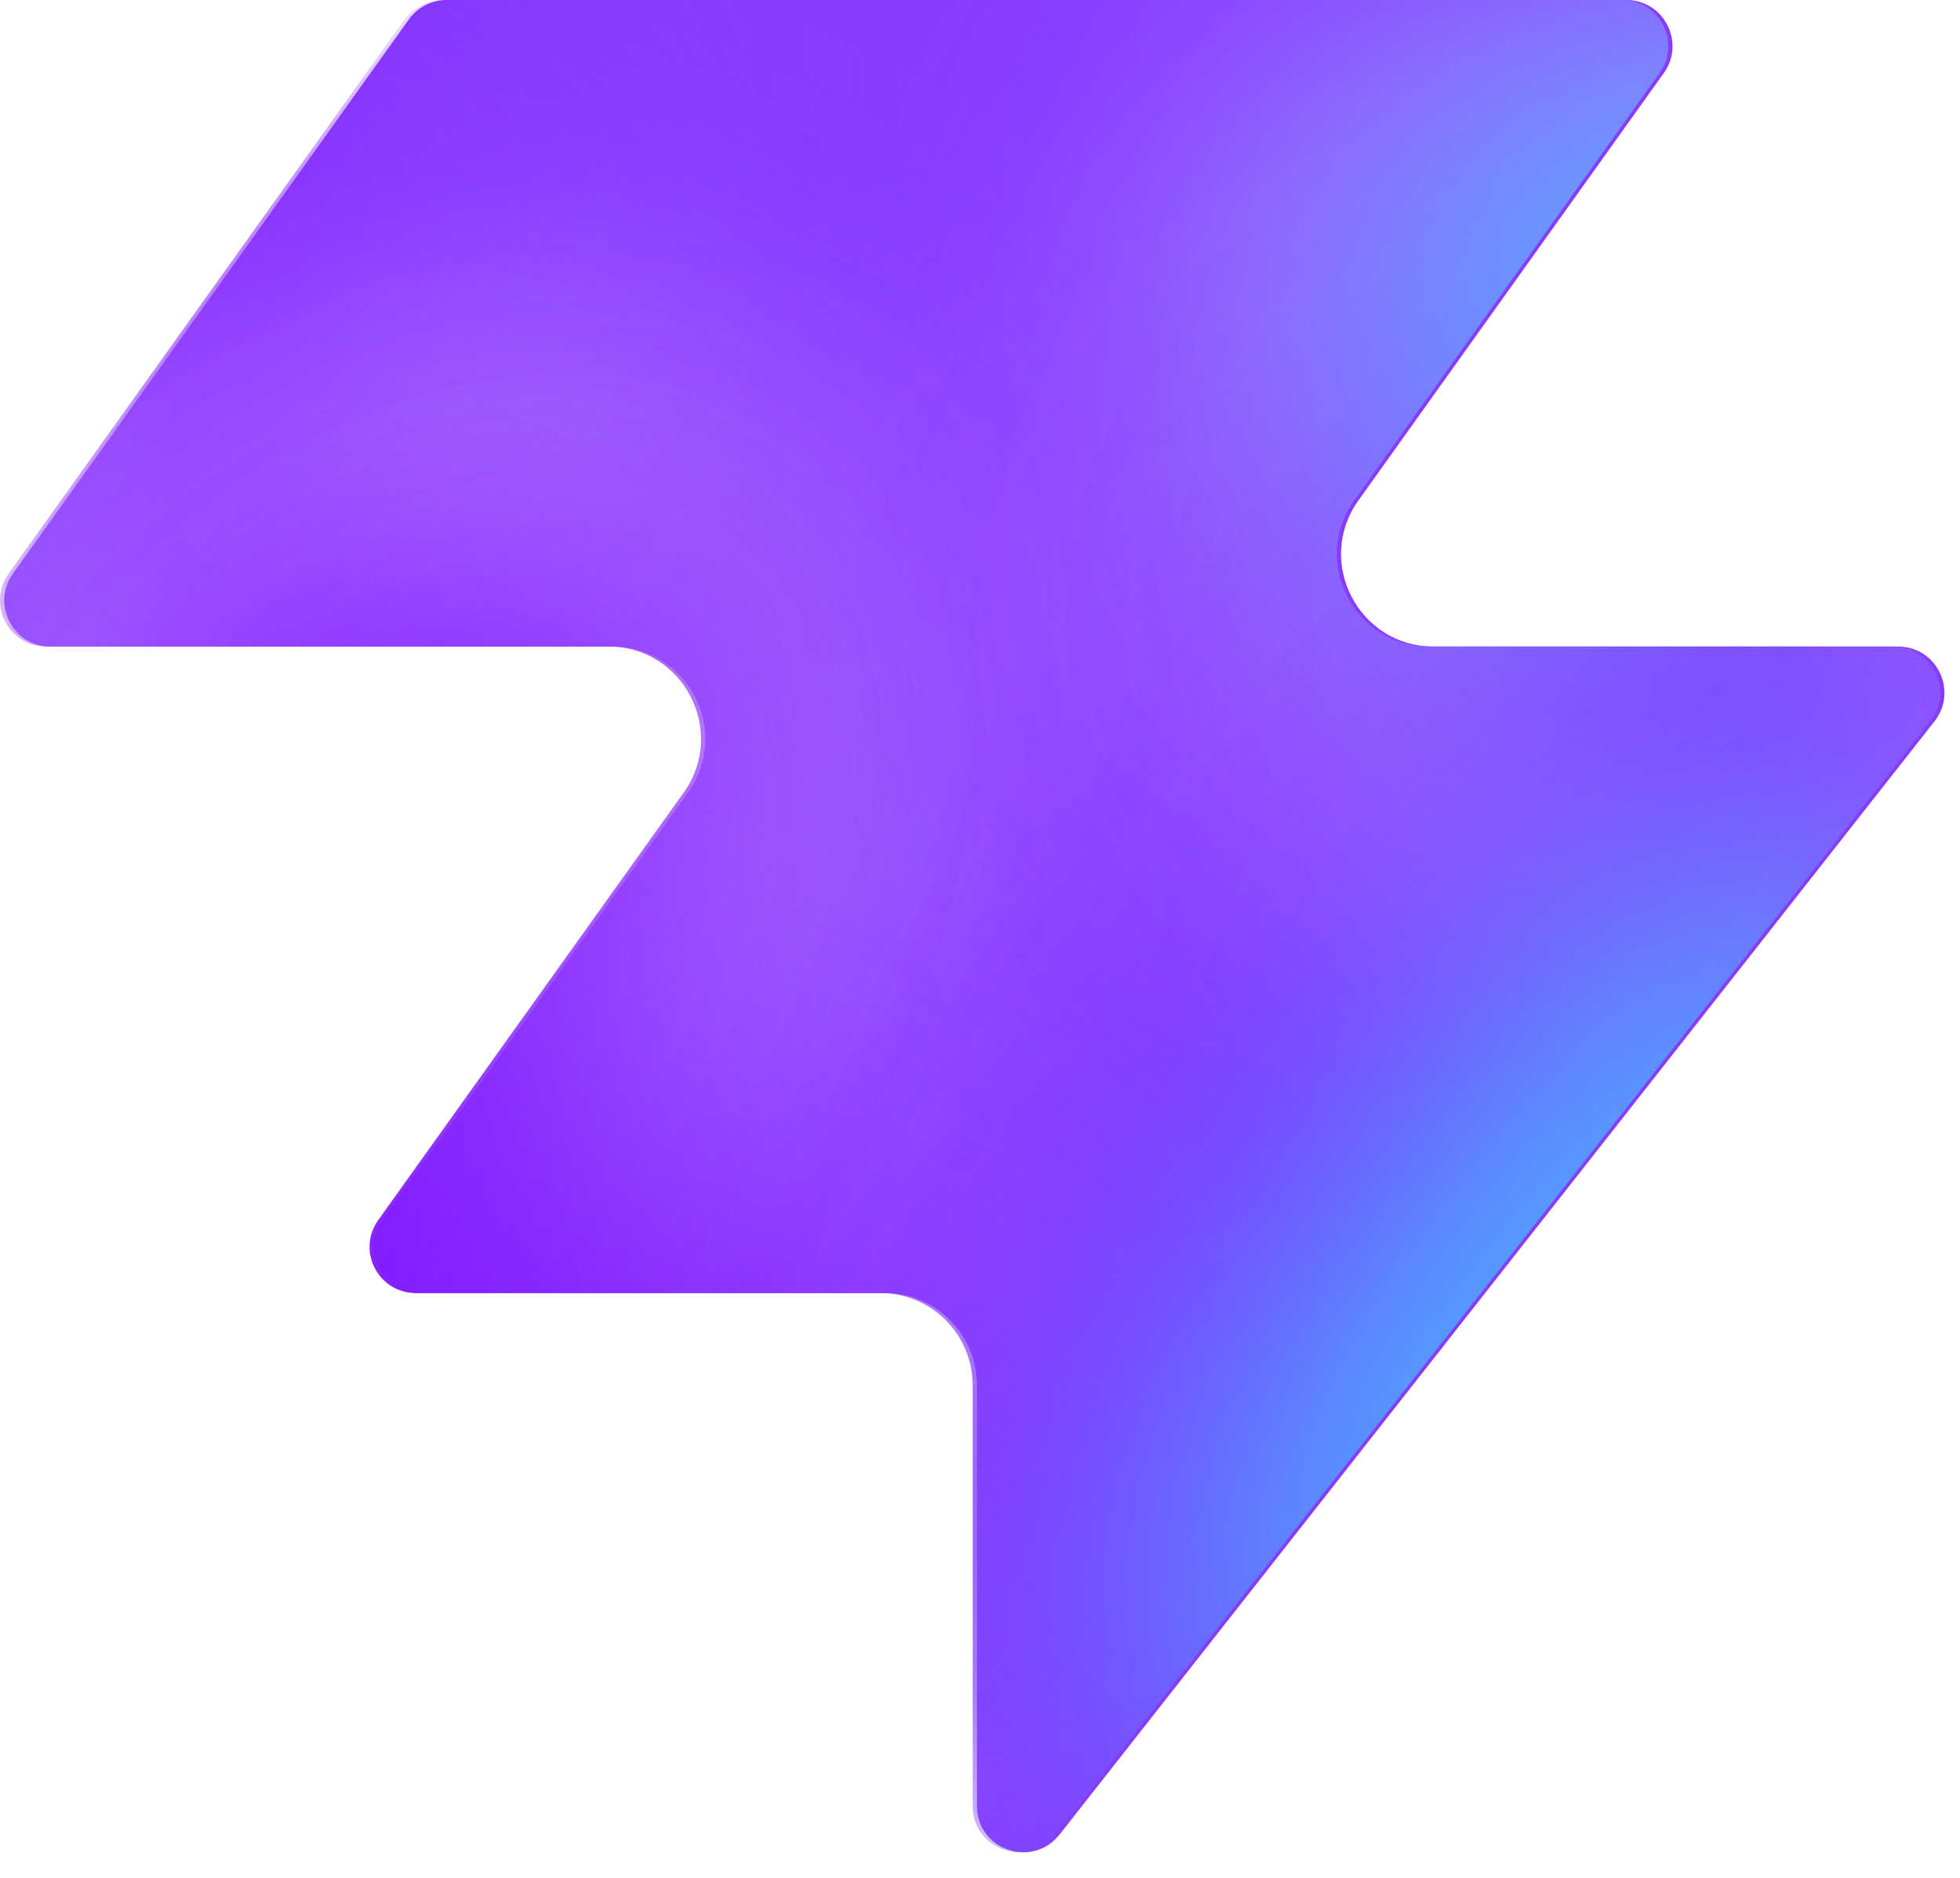
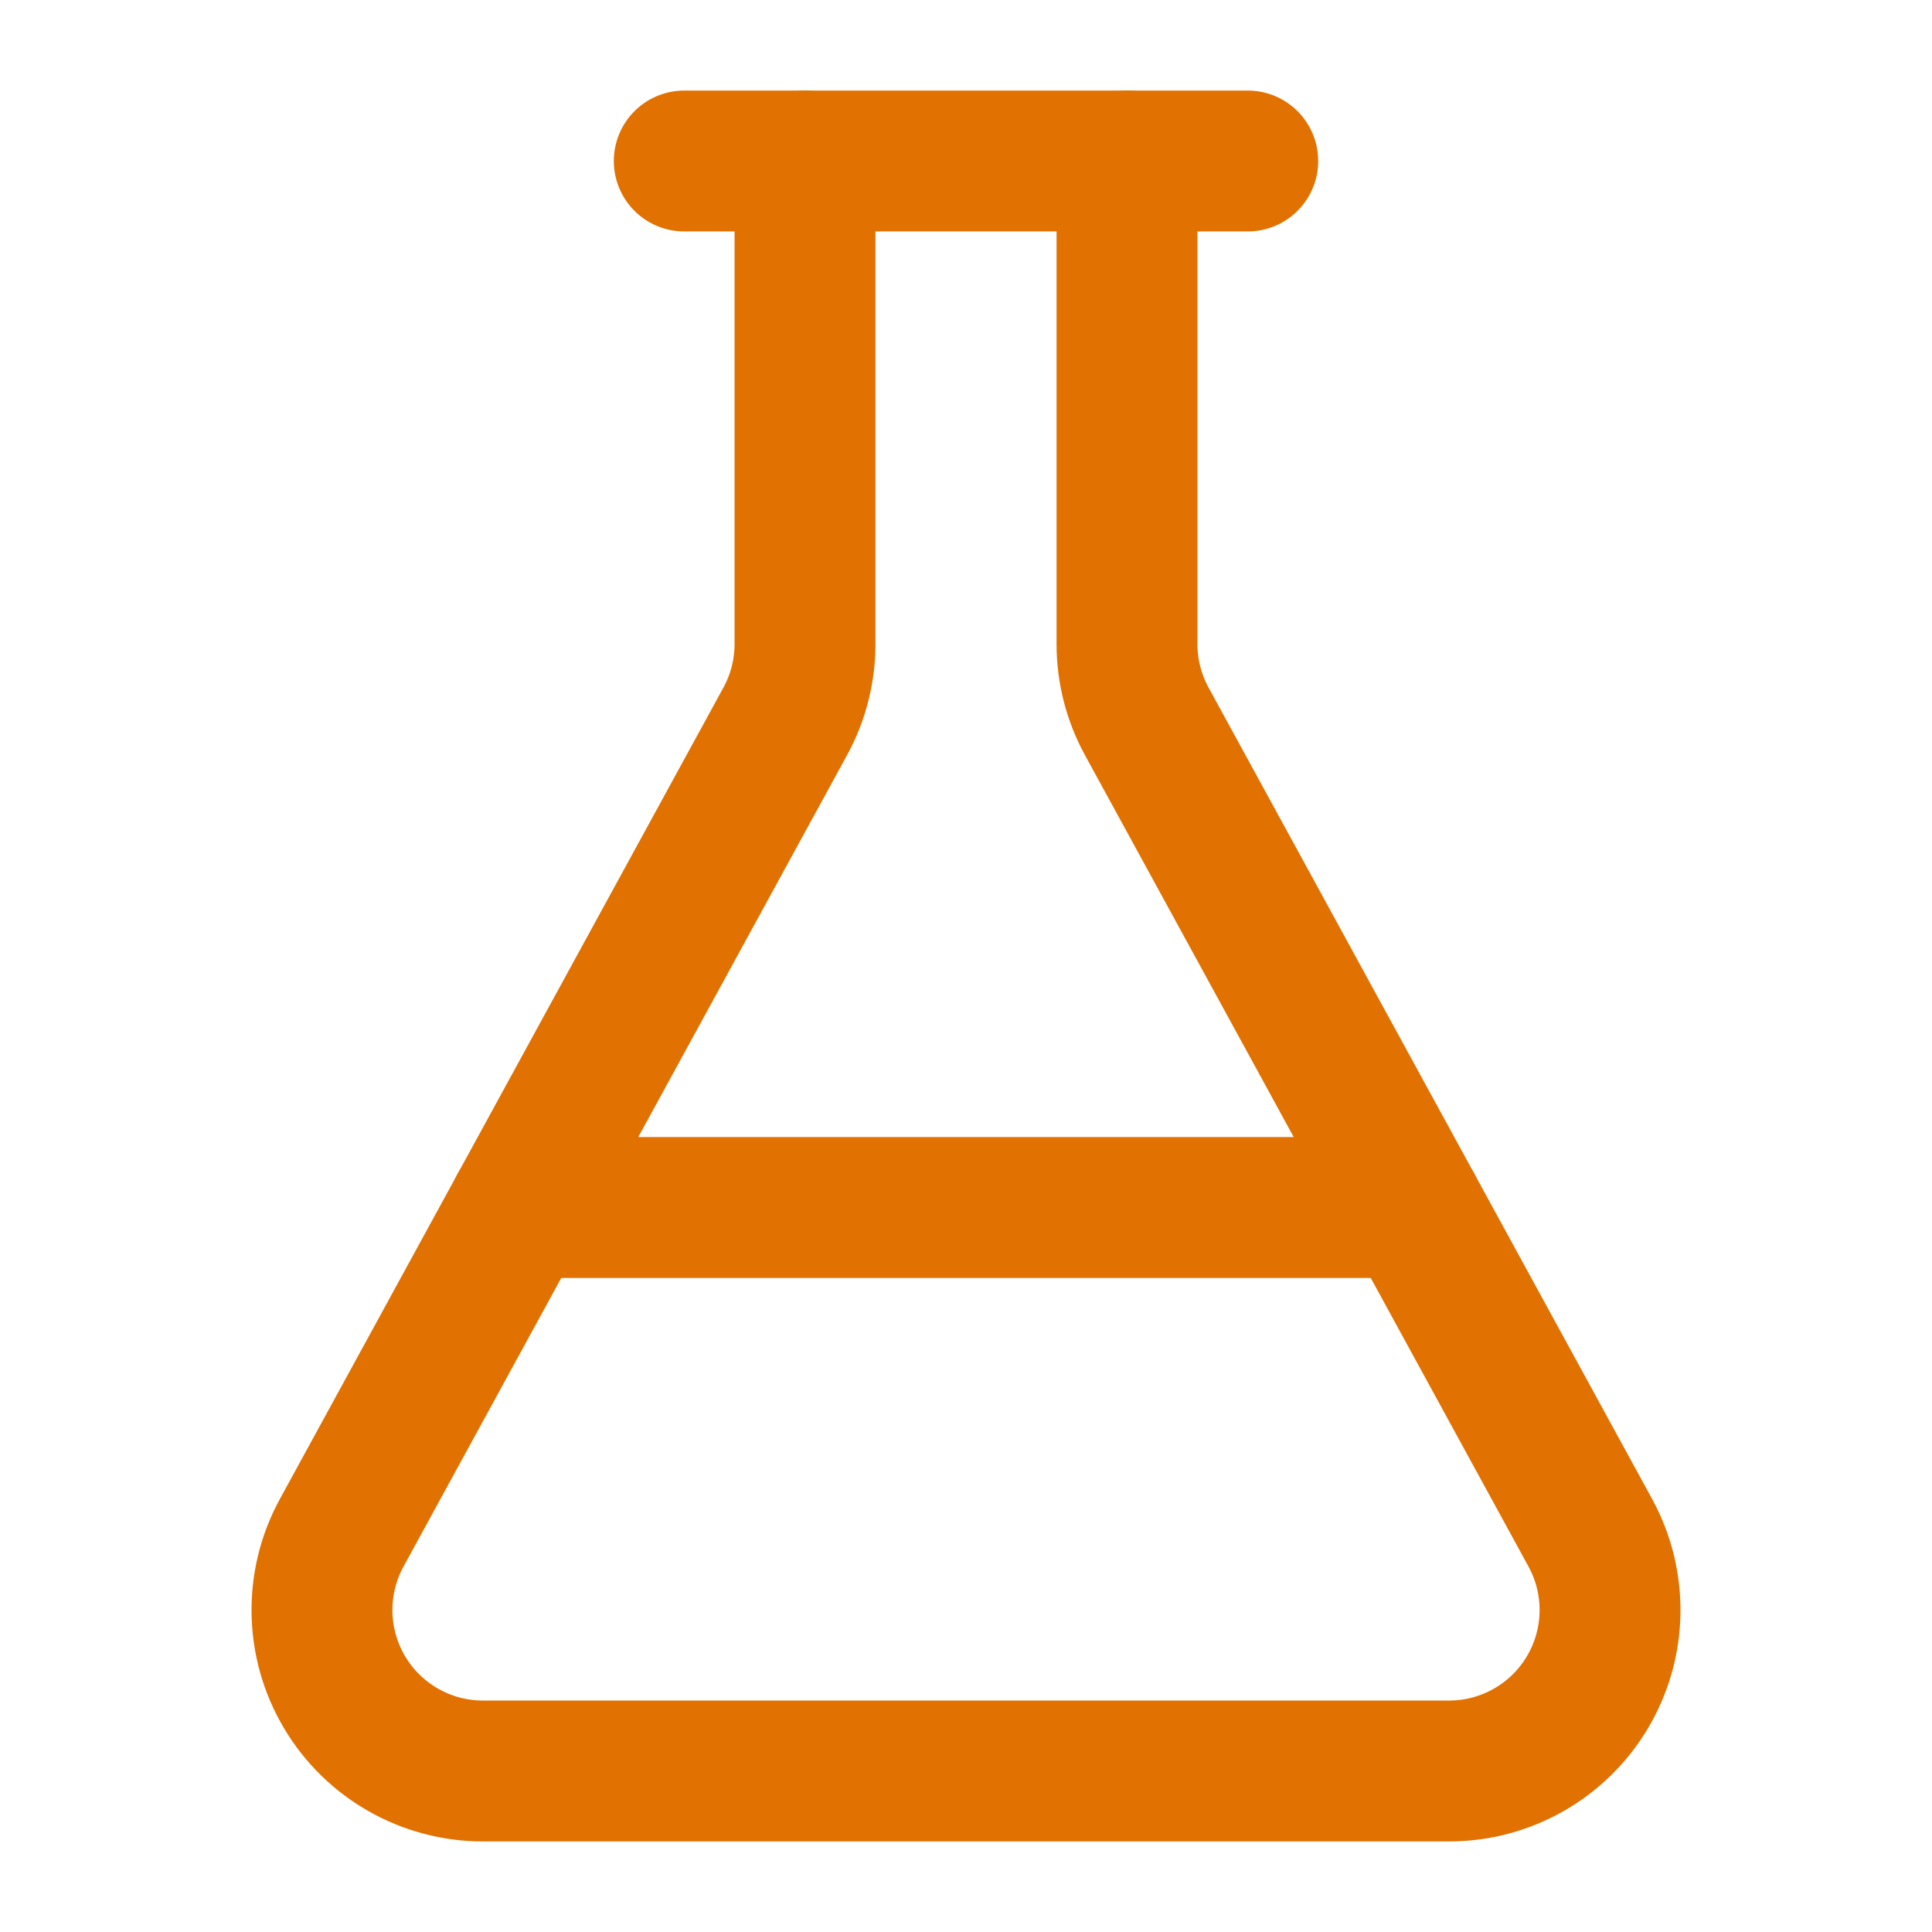
- <svg xmlns="http://www.w3.org/2000/svg" width="48" height="46" fill="none" viewBox="0 0 48 46">
-   <path fill="#863bff" d="M25.946 44.938c-.664.845-2.021.375-2.021-.698V33.937a2.26 2.26 0 0 0-2.262-2.262H10.287c-.92 0-1.456-1.04-.92-1.788l7.48-10.471c1.07-1.497 0-3.578-1.842-3.578H1.237c-.92 0-1.456-1.04-.92-1.788L10.013.474c.214-.297.556-.474.92-.474h28.894c.92 0 1.456 1.04.92 1.788l-7.48 10.471c-1.07 1.498 0 3.579 1.842 3.579h11.377c.943 0 1.473 1.088.89 1.83L25.947 44.94z" style="fill:#863bff;fill:color(display-p3 .525 .23 1);fill-opacity:1" />
-   <mask id="a" width="48" height="46" x="0" y="0" maskUnits="userSpaceOnUse" style="mask-type:alpha">
-     <path fill="#000" d="M25.842 44.938c-.664.844-2.021.375-2.021-.698V33.937a2.26 2.26 0 0 0-2.262-2.262H10.183c-.92 0-1.456-1.04-.92-1.788l7.48-10.471c1.07-1.498 0-3.579-1.842-3.579H1.133c-.92 0-1.456-1.04-.92-1.787L9.91.473c.214-.297.556-.474.92-.474h28.894c.92 0 1.456 1.04.92 1.788l-7.48 10.471c-1.07 1.498 0 3.578 1.842 3.578h11.377c.943 0 1.473 1.088.89 1.832L25.843 44.94z" style="fill:#000;fill-opacity:1" />
-   </mask>
-   <g mask="url(#a)">
-     <g filter="url(#b)">
-       <ellipse cx="5.508" cy="14.704" fill="#ede6ff" rx="5.508" ry="14.704" style="fill:#ede6ff;fill:color(display-p3 .927 .903 1);fill-opacity:1" transform="matrix(.00324 1 1 -.00324 -4.47 31.516)" />
-     </g>
-     <g filter="url(#c)">
-       <ellipse cx="10.399" cy="29.851" fill="#ede6ff" rx="10.399" ry="29.851" style="fill:#ede6ff;fill:color(display-p3 .927 .903 1);fill-opacity:1" transform="matrix(.00324 1 1 -.00324 -39.328 7.883)" />
-     </g>
-     <g filter="url(#d)">
-       <ellipse cx="5.508" cy="30.487" fill="#7e14ff" rx="5.508" ry="30.487" style="fill:#7e14ff;fill:color(display-p3 .492 .077 1);fill-opacity:1" transform="rotate(89.814 -25.913 -14.639)scale(1 -1)" />
-     </g>
-     <g filter="url(#e)">
-       <ellipse cx="5.508" cy="30.599" fill="#7e14ff" rx="5.508" ry="30.599" style="fill:#7e14ff;fill:color(display-p3 .492 .077 1);fill-opacity:1" transform="rotate(89.814 -32.644 -3.334)scale(1 -1)" />
-     </g>
-     <g filter="url(#f)">
-       <ellipse cx="5.508" cy="30.599" fill="#7e14ff" rx="5.508" ry="30.599" style="fill:#7e14ff;fill:color(display-p3 .492 .077 1);fill-opacity:1" transform="matrix(.00324 1 1 -.00324 -34.34 30.47)" />
-     </g>
-     <g filter="url(#g)">
-       <ellipse cx="14.072" cy="22.078" fill="#ede6ff" rx="14.072" ry="22.078" style="fill:#ede6ff;fill:color(display-p3 .927 .903 1);fill-opacity:1" transform="rotate(93.35 24.506 48.493)scale(-1 1)" />
-     </g>
-     <g filter="url(#h)">
-       <ellipse cx="3.47" cy="21.501" fill="#7e14ff" rx="3.47" ry="21.501" style="fill:#7e14ff;fill:color(display-p3 .492 .077 1);fill-opacity:1" transform="rotate(89.009 28.708 47.59)scale(-1 1)" />
-     </g>
-     <g filter="url(#i)">
-       <ellipse cx="3.47" cy="21.501" fill="#7e14ff" rx="3.47" ry="21.501" style="fill:#7e14ff;fill:color(display-p3 .492 .077 1);fill-opacity:1" transform="rotate(89.009 28.708 47.59)scale(-1 1)" />
-     </g>
-     <g filter="url(#j)">
-       <ellipse cx=".387" cy="8.972" fill="#7e14ff" rx="4.407" ry="29.108" style="fill:#7e14ff;fill:color(display-p3 .492 .077 1);fill-opacity:1" transform="rotate(39.51 .387 8.972)" />
-     </g>
-     <g filter="url(#k)">
-       <ellipse cx="47.523" cy="-6.092" fill="#7e14ff" rx="4.407" ry="29.108" style="fill:#7e14ff;fill:color(display-p3 .492 .077 1);fill-opacity:1" transform="rotate(37.892 47.523 -6.092)" />
-     </g>
-     <g filter="url(#l)">
-       <ellipse cx="41.412" cy="6.333" fill="#47bfff" rx="5.971" ry="9.665" style="fill:#47bfff;fill:color(display-p3 .28 .748 1);fill-opacity:1" transform="rotate(37.892 41.412 6.333)" />
-     </g>
-     <g filter="url(#m)">
-       <ellipse cx="-1.879" cy="38.332" fill="#7e14ff" rx="4.407" ry="29.108" style="fill:#7e14ff;fill:color(display-p3 .492 .077 1);fill-opacity:1" transform="rotate(37.892 -1.88 38.332)" />
-     </g>
-     <g filter="url(#n)">
-       <ellipse cx="-1.879" cy="38.332" fill="#7e14ff" rx="4.407" ry="29.108" style="fill:#7e14ff;fill:color(display-p3 .492 .077 1);fill-opacity:1" transform="rotate(37.892 -1.88 38.332)" />
-     </g>
-     <g filter="url(#o)">
-       <ellipse cx="35.651" cy="29.907" fill="#7e14ff" rx="4.407" ry="29.108" style="fill:#7e14ff;fill:color(display-p3 .492 .077 1);fill-opacity:1" transform="rotate(37.892 35.651 29.907)" />
-     </g>
-     <g filter="url(#p)">
-       <ellipse cx="38.418" cy="32.4" fill="#47bfff" rx="5.971" ry="15.297" style="fill:#47bfff;fill:color(display-p3 .28 .748 1);fill-opacity:1" transform="rotate(37.892 38.418 32.4)" />
-     </g>
-   </g>
-   <defs>
-     <filter id="b" width="60.045" height="41.654" x="-19.77" y="16.149" color-interpolation-filters="sRGB" filterUnits="userSpaceOnUse">
-       <feFlood flood-opacity="0" result="BackgroundImageFix" />
-       <feBlend in="SourceGraphic" in2="BackgroundImageFix" result="shape" />
-       <feGaussianBlur result="effect1_foregroundBlur_2002_17158" stdDeviation="7.659" />
-     </filter>
-     <filter id="c" width="90.34" height="51.437" x="-54.613" y="-7.533" color-interpolation-filters="sRGB" filterUnits="userSpaceOnUse">
-       <feFlood flood-opacity="0" result="BackgroundImageFix" />
-       <feBlend in="SourceGraphic" in2="BackgroundImageFix" result="shape" />
-       <feGaussianBlur result="effect1_foregroundBlur_2002_17158" stdDeviation="7.659" />
-     </filter>
-     <filter id="d" width="79.355" height="29.4" x="-49.64" y="2.03" color-interpolation-filters="sRGB" filterUnits="userSpaceOnUse">
-       <feFlood flood-opacity="0" result="BackgroundImageFix" />
-       <feBlend in="SourceGraphic" in2="BackgroundImageFix" result="shape" />
-       <feGaussianBlur result="effect1_foregroundBlur_2002_17158" stdDeviation="4.596" />
-     </filter>
-     <filter id="e" width="79.579" height="29.4" x="-45.045" y="20.029" color-interpolation-filters="sRGB" filterUnits="userSpaceOnUse">
-       <feFlood flood-opacity="0" result="BackgroundImageFix" />
-       <feBlend in="SourceGraphic" in2="BackgroundImageFix" result="shape" />
-       <feGaussianBlur result="effect1_foregroundBlur_2002_17158" stdDeviation="4.596" />
-     </filter>
-     <filter id="f" width="79.579" height="29.4" x="-43.513" y="21.178" color-interpolation-filters="sRGB" filterUnits="userSpaceOnUse">
-       <feFlood flood-opacity="0" result="BackgroundImageFix" />
-       <feBlend in="SourceGraphic" in2="BackgroundImageFix" result="shape" />
-       <feGaussianBlur result="effect1_foregroundBlur_2002_17158" stdDeviation="4.596" />
-     </filter>
-     <filter id="g" width="74.749" height="58.852" x="15.756" y="-17.901" color-interpolation-filters="sRGB" filterUnits="userSpaceOnUse">
-       <feFlood flood-opacity="0" result="BackgroundImageFix" />
-       <feBlend in="SourceGraphic" in2="BackgroundImageFix" result="shape" />
-       <feGaussianBlur result="effect1_foregroundBlur_2002_17158" stdDeviation="7.659" />
-     </filter>
-     <filter id="h" width="61.377" height="25.362" x="23.548" y="2.284" color-interpolation-filters="sRGB" filterUnits="userSpaceOnUse">
-       <feFlood flood-opacity="0" result="BackgroundImageFix" />
-       <feBlend in="SourceGraphic" in2="BackgroundImageFix" result="shape" />
-       <feGaussianBlur result="effect1_foregroundBlur_2002_17158" stdDeviation="4.596" />
-     </filter>
-     <filter id="i" width="61.377" height="25.362" x="23.548" y="2.284" color-interpolation-filters="sRGB" filterUnits="userSpaceOnUse">
-       <feFlood flood-opacity="0" result="BackgroundImageFix" />
-       <feBlend in="SourceGraphic" in2="BackgroundImageFix" result="shape" />
-       <feGaussianBlur result="effect1_foregroundBlur_2002_17158" stdDeviation="4.596" />
-     </filter>
-     <filter id="j" width="56.045" height="63.649" x="-27.636" y="-22.853" color-interpolation-filters="sRGB" filterUnits="userSpaceOnUse">
-       <feFlood flood-opacity="0" result="BackgroundImageFix" />
-       <feBlend in="SourceGraphic" in2="BackgroundImageFix" result="shape" />
-       <feGaussianBlur result="effect1_foregroundBlur_2002_17158" stdDeviation="4.596" />
-     </filter>
-     <filter id="k" width="54.814" height="64.646" x="20.116" y="-38.415" color-interpolation-filters="sRGB" filterUnits="userSpaceOnUse">
-       <feFlood flood-opacity="0" result="BackgroundImageFix" />
-       <feBlend in="SourceGraphic" in2="BackgroundImageFix" result="shape" />
-       <feGaussianBlur result="effect1_foregroundBlur_2002_17158" stdDeviation="4.596" />
-     </filter>
-     <filter id="l" width="33.541" height="35.313" x="24.641" y="-11.323" color-interpolation-filters="sRGB" filterUnits="userSpaceOnUse">
-       <feFlood flood-opacity="0" result="BackgroundImageFix" />
-       <feBlend in="SourceGraphic" in2="BackgroundImageFix" result="shape" />
-       <feGaussianBlur result="effect1_foregroundBlur_2002_17158" stdDeviation="4.596" />
-     </filter>
-     <filter id="m" width="54.814" height="64.646" x="-29.286" y="6.009" color-interpolation-filters="sRGB" filterUnits="userSpaceOnUse">
-       <feFlood flood-opacity="0" result="BackgroundImageFix" />
-       <feBlend in="SourceGraphic" in2="BackgroundImageFix" result="shape" />
-       <feGaussianBlur result="effect1_foregroundBlur_2002_17158" stdDeviation="4.596" />
-     </filter>
-     <filter id="n" width="54.814" height="64.646" x="-29.286" y="6.009" color-interpolation-filters="sRGB" filterUnits="userSpaceOnUse">
-       <feFlood flood-opacity="0" result="BackgroundImageFix" />
-       <feBlend in="SourceGraphic" in2="BackgroundImageFix" result="shape" />
-       <feGaussianBlur result="effect1_foregroundBlur_2002_17158" stdDeviation="4.596" />
-     </filter>
-     <filter id="o" width="54.814" height="64.646" x="8.244" y="-2.416" color-interpolation-filters="sRGB" filterUnits="userSpaceOnUse">
-       <feFlood flood-opacity="0" result="BackgroundImageFix" />
-       <feBlend in="SourceGraphic" in2="BackgroundImageFix" result="shape" />
-       <feGaussianBlur result="effect1_foregroundBlur_2002_17158" stdDeviation="4.596" />
-     </filter>
-     <filter id="p" width="39.409" height="43.623" x="18.713" y="10.588" color-interpolation-filters="sRGB" filterUnits="userSpaceOnUse">
-       <feFlood flood-opacity="0" result="BackgroundImageFix" />
-       <feBlend in="SourceGraphic" in2="BackgroundImageFix" result="shape" />
-       <feGaussianBlur result="effect1_foregroundBlur_2002_17158" stdDeviation="4.596" />
-     </filter>
-   </defs>
+ <svg xmlns="http://www.w3.org/2000/svg" width="64" height="64" viewBox="0 0 24 24" fill="none" stroke="#e17100" stroke-width="1.75" stroke-linecap="round" stroke-linejoin="round" class="lucide lucide-flask-conical preview-icon">
+   <path d="M14 2v6a2 2 0 0 0 .245.96l5.51 10.08A2 2 0 0 1 18 22H6a2 2 0 0 1-1.755-2.96l5.51-10.08A2 2 0 0 0 10 8V2" />
+   <path d="M6.453 15h11.094" />
+   <path d="M8.5 2h7" />
</svg>
